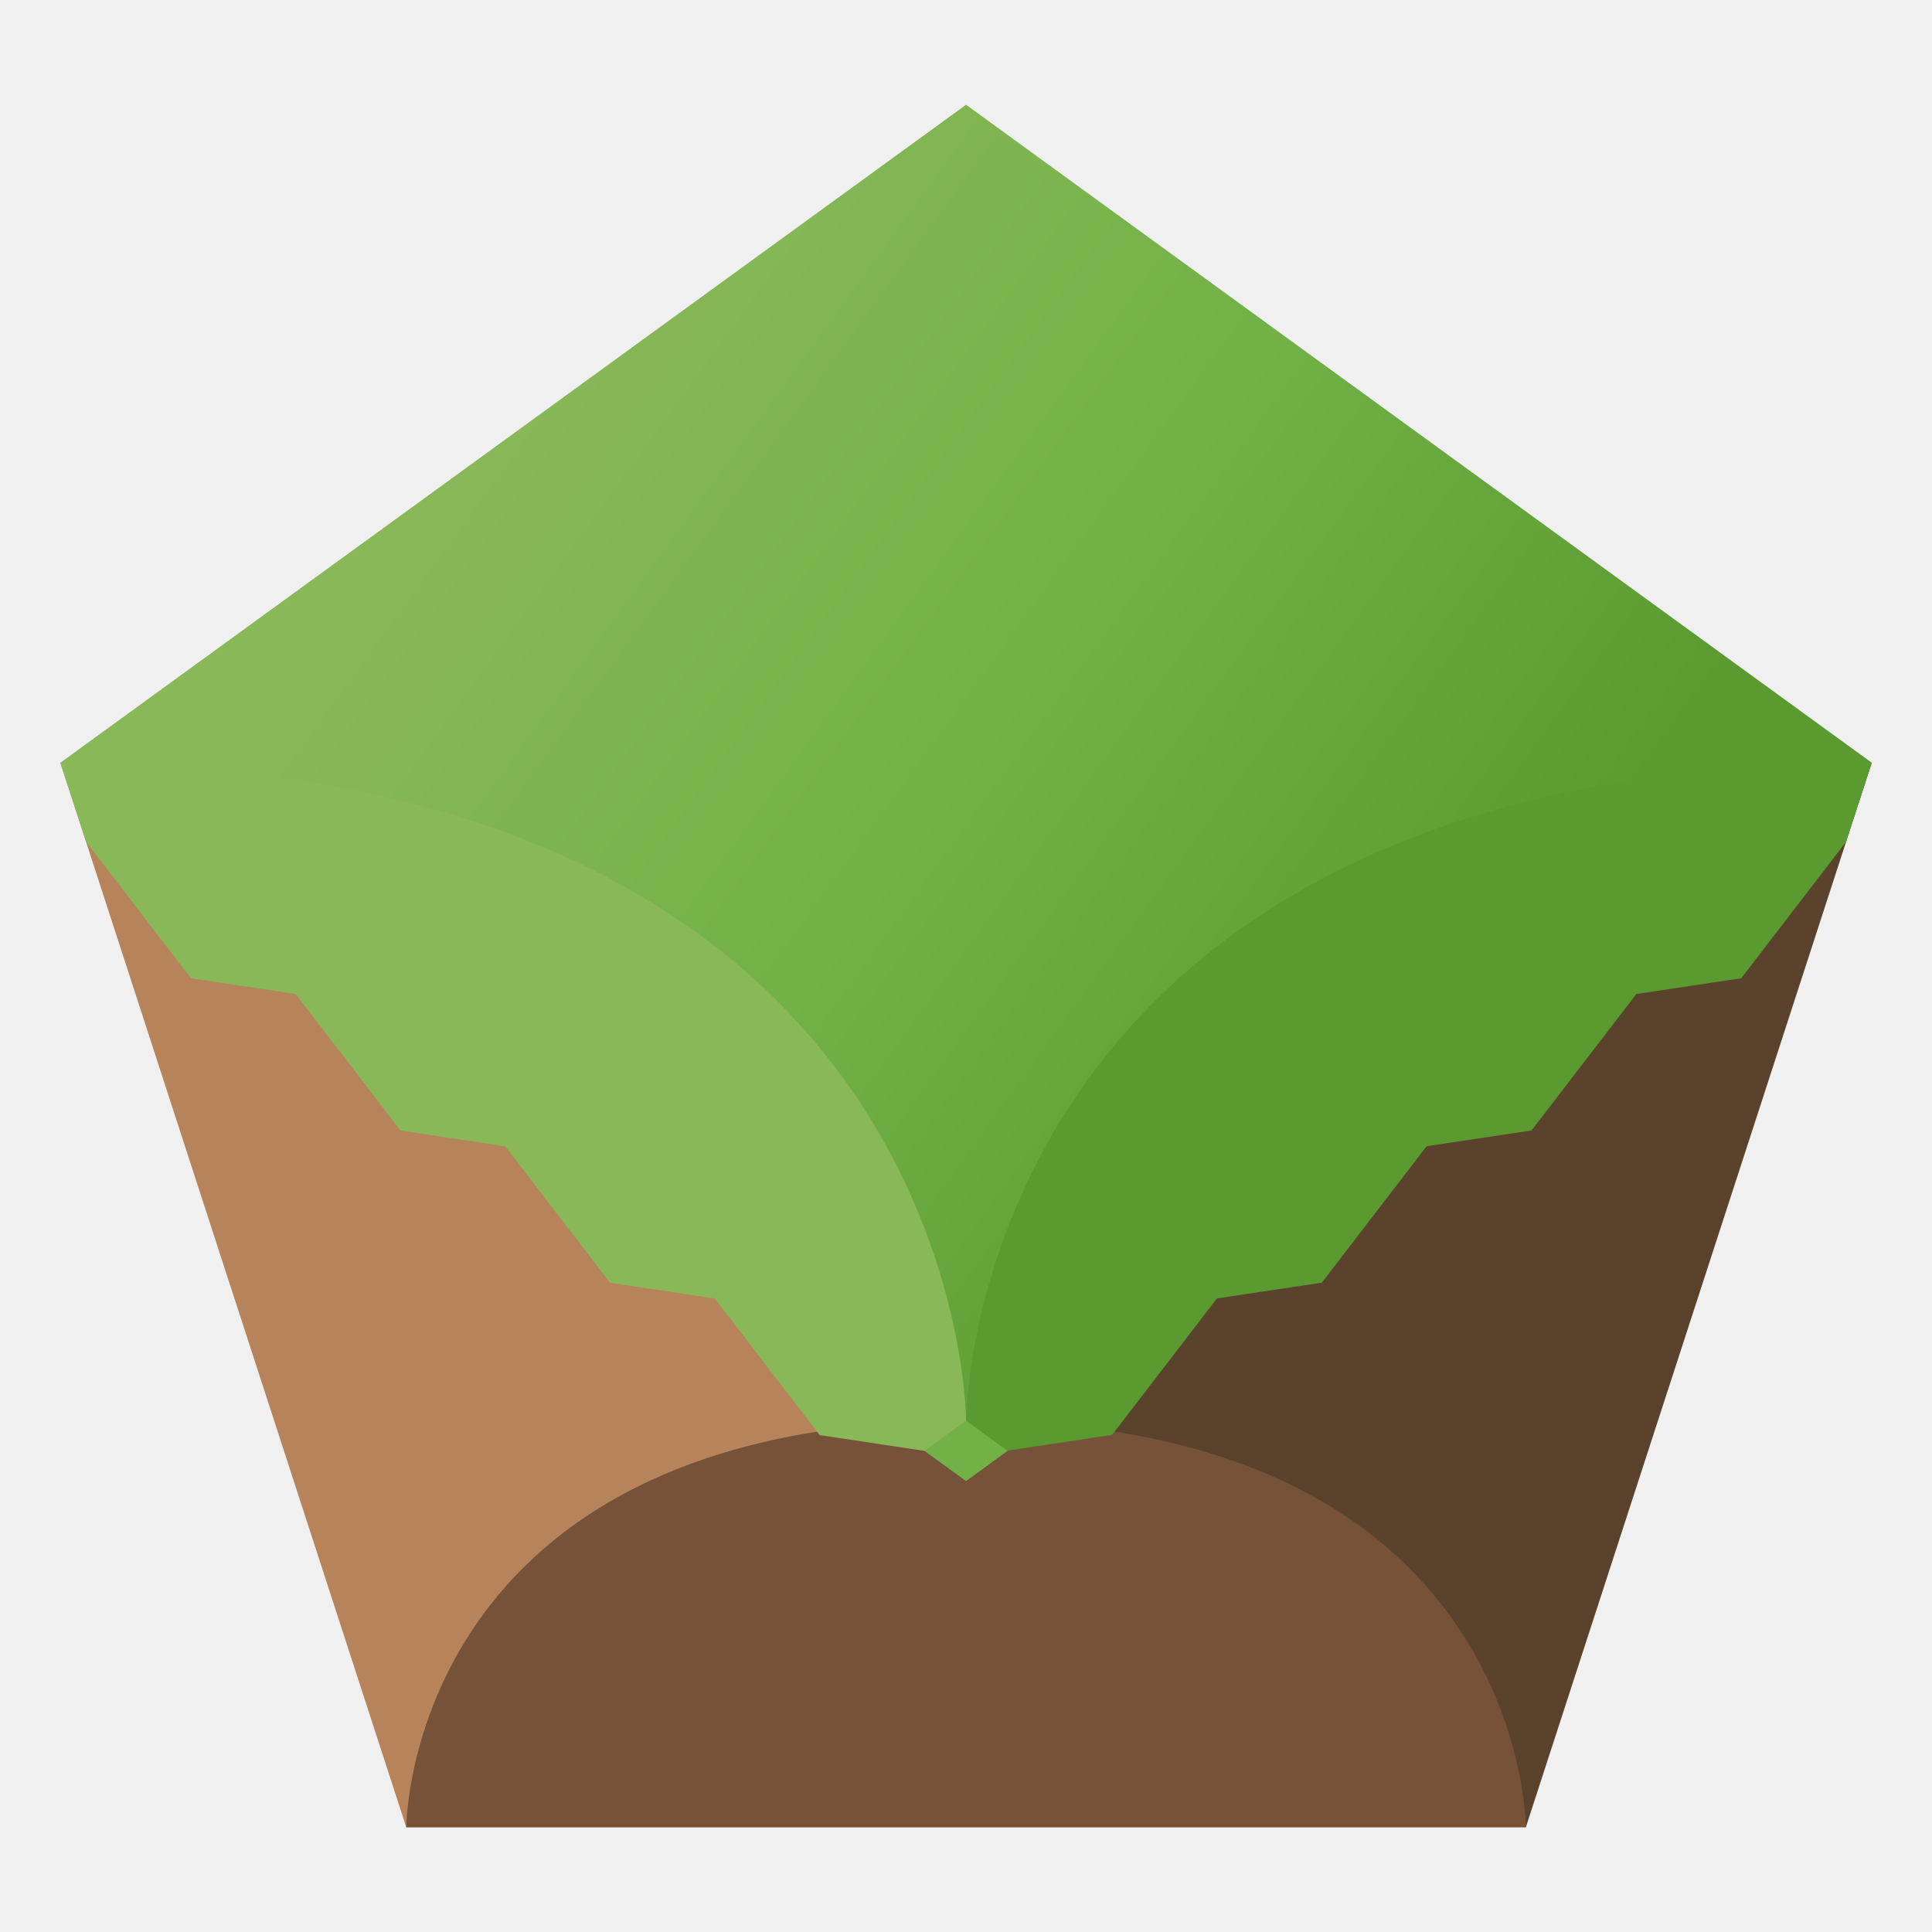
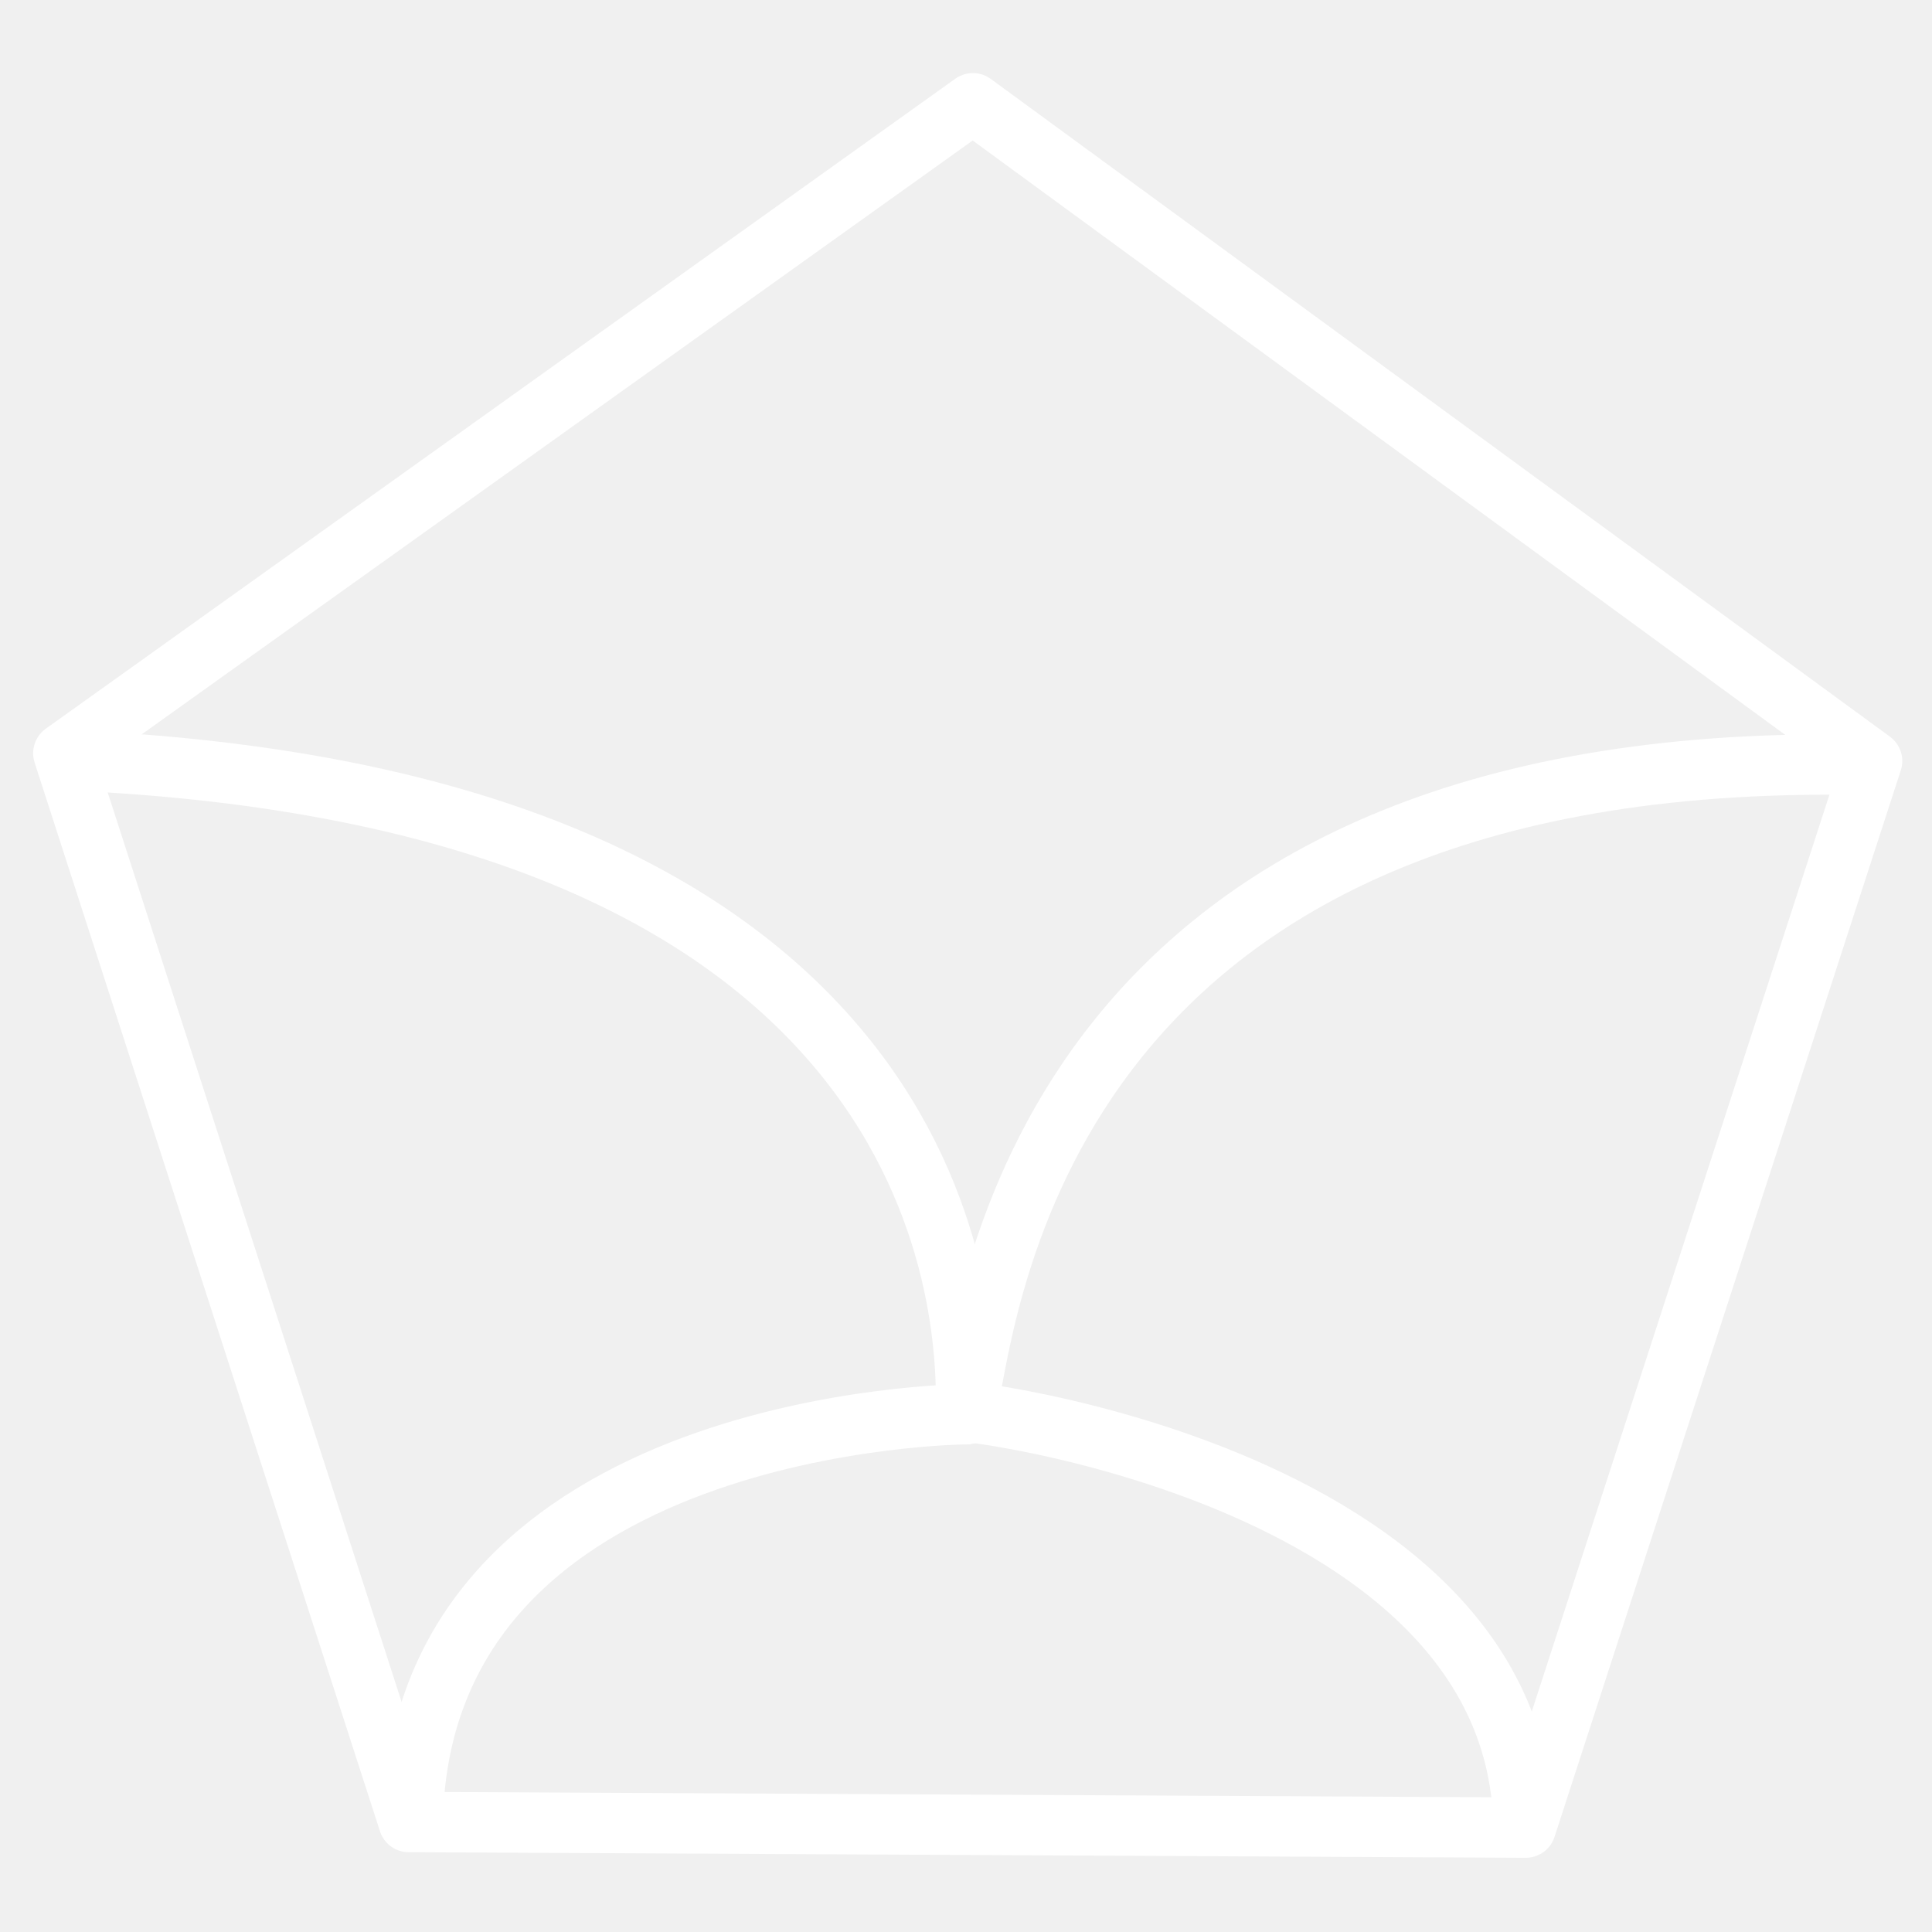
<svg xmlns="http://www.w3.org/2000/svg" width="64" height="64" version="1.1" viewBox="0 0 16.933 16.933" id="svg29">
  <defs id="defs9">
    <linearGradient id="linearGradient84726" x1="4.498" x2="12.435" y1="3.801" y2="9.568" gradientUnits="userSpaceOnUse">
      <stop stop-color="#88b858" offset="0" id="stop2" />
      <stop stop-color="#72b147" offset=".5" id="stop4" />
      <stop stop-color="#5a9a30" offset="1" id="stop6" />
    </linearGradient>
  </defs>
-   <path d="m 8.467,12.452 7.938,-5.767 -3.032,9.331 z" fill="#5b422d" id="path15" />
-   <path d="M 8.467,12.452 3.561,16.016 0.529,6.685 Z" fill="#b7835a" id="path13" />
-   <path d="m 3.561,16.016 c 0,0 0,-3.564 4.906,-3.564 4.907,0 4.906,3.564 4.906,3.564 z" fill="#765338" id="path11" />
-   <path d="M 8.831,12.716 8.467,12.981 8.102,12.716 c 0,-0.265 0.364,-0.265 0.364,-0.265 0,0 0.364,0 0.364,0.265 z" fill="#72b147" id="path17" />
-   <path d="m 0.529,6.685 7.938,5.767 7.938,-5.767 -7.938,-5.767 z" fill="url(#linearGradient84726)" id="path23" style="fill:url(#linearGradient84726)" />
-   <path d="m 8.467,12.452 c 0,0 -2e-7,-5.767 7.938,-5.767 l -0.225,0.693 -0.919,1.196 -0.919,0.138 -0.919,1.196 -0.919,0.138 -0.919,1.196 -0.919,0.138 -0.919,1.196 -0.919,0.138 z" fill="#5a9a30" id="path19" />
-   <path d="M 8.102,12.716 7.184,12.578 6.265,11.381 5.347,11.243 4.428,10.047 3.51,9.908 2.591,8.712 1.673,8.574 0.754,7.377 0.529,6.685 c 7.938,1e-7 7.938,5.767 7.938,5.767 z" fill="#88b858" id="path21" />
-   <path d="m0.754 7.377-0.225-0.693 7.938 5.767 7.938-5.767-0.225 0.693-7.712 5.603z" fill-opacity="0" id="path27" />
+   <path style="display:inline;fill:none;stroke:#ffffff;stroke-width:0.529;stroke-opacity:1;stroke-linejoin:round;stroke-linecap:round;stroke-dasharray:none" d="M 8.527,0.905 16.408,6.67 13.373,16.018 3.582,15.969 0.555,6.602 Z" id="path334" />
+   <path style="fill:none;stroke:#ffffff;stroke-width:0.529;stroke-linecap:round;stroke-linejoin:round;stroke-dasharray:none;stroke-opacity:1" d="M 0.755,6.67 C 8.482,7.068 8.48,11.652 8.466,12.378" id="path1046" />
+   <path style="fill:none;stroke:#ffffff;stroke-width:0.529;stroke-linecap:round;stroke-linejoin:round;stroke-dasharray:none;stroke-opacity:1" d="M 16.294,6.703 C 9.216,6.579 8.677,11.336 8.484,12.299" id="path1048" />
+   <path style="fill:none;stroke:#ffffff;stroke-width:0.529;stroke-linecap:round;stroke-linejoin:round;stroke-dasharray:none;stroke-opacity:1" d="m 3.618,15.937 c 0.092,-3.516 4.848,-3.542 4.848,-3.542" id="path1050" />
+   <path style="fill:none;stroke:#ffffff;stroke-width:0.529;stroke-linecap:round;stroke-linejoin:round;stroke-dasharray:none;stroke-opacity:1" d="M 13.352,15.995 C 13.287,12.65 7.432,12.235 8.47,12.394" id="path1052" />
</svg>
